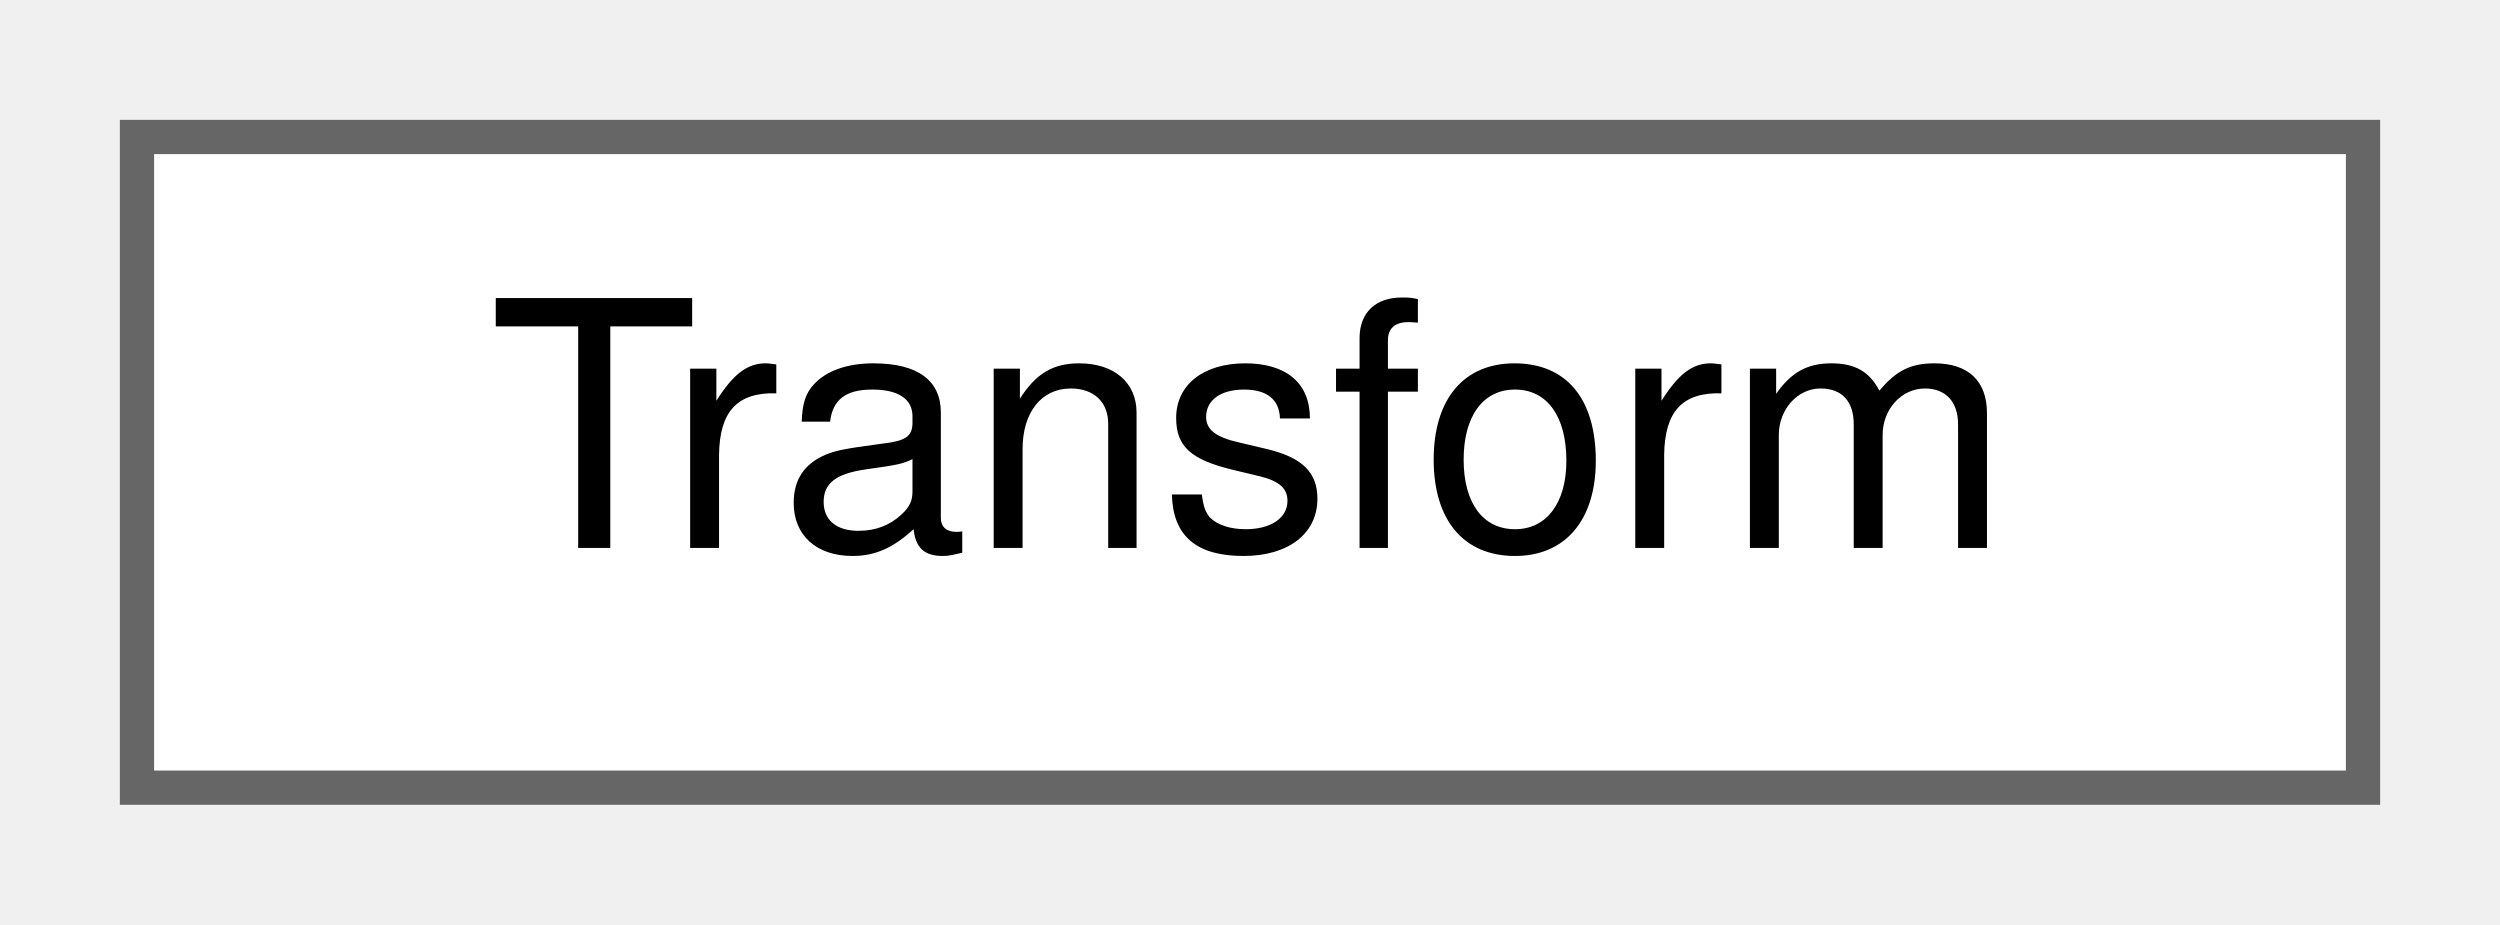
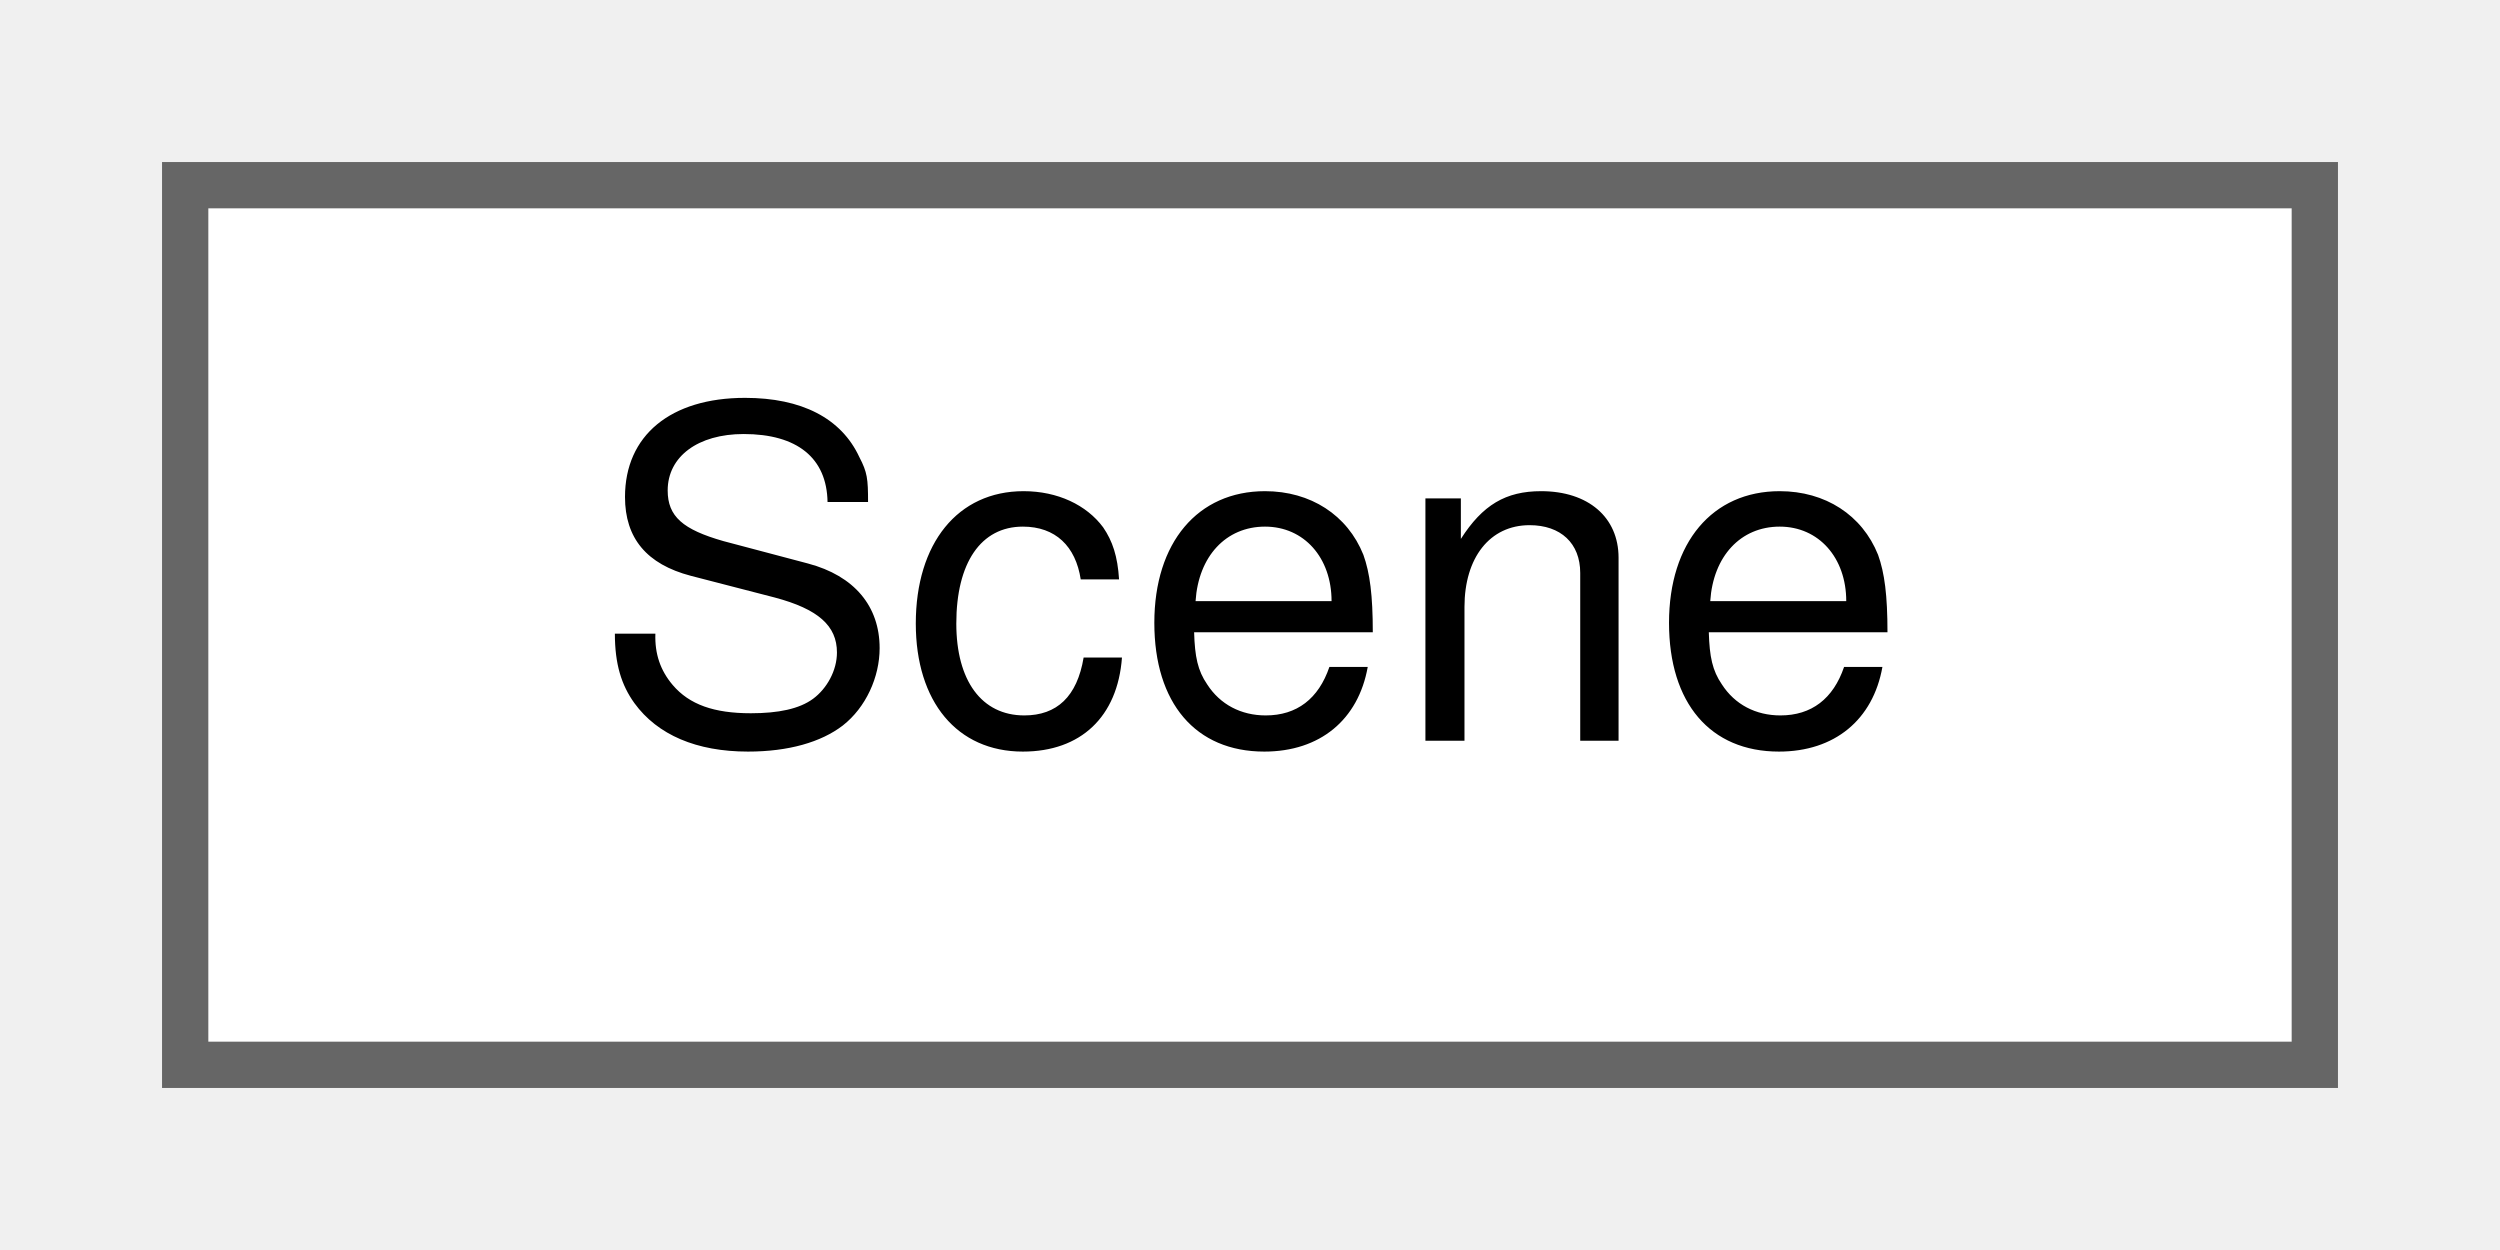
- <svg xmlns="http://www.w3.org/2000/svg" xmlns:xlink="http://www.w3.org/1999/xlink" width="73pt" height="27pt" viewBox="0.00 0.00 73.00 27.00">
+ <svg xmlns="http://www.w3.org/2000/svg" xmlns:xlink="http://www.w3.org/1999/xlink" width="54pt" height="27pt" viewBox="0.00 0.00 54.00 27.00">
  <g id="graph0" class="graph" transform="scale(1 1) rotate(0) translate(4 23)">
    <g id="Node000000" class="node">
      <g id="a_Node000000">
-         <a xlink:href="class_transform.html" target="_top" xlink:title=" ">
-           <polygon fill="white" stroke="#666666" points="65,-19 0,-19 0,0 65,0 65,-19" />
-           <text text-anchor="middle" x="32.5" y="-7" font-family="Helvetica,sans-Serif" font-size="10.00">Transform</text>
+         <a xlink:href="class_scene.html" target="_top" xlink:title=" ">
+           <polygon fill="white" stroke="#666666" points="46,-19 0,-19 0,0 46,0 46,-19" />
+           <text text-anchor="middle" x="23" y="-7" font-family="Helvetica,sans-Serif" font-size="10.00">Scene</text>
        </a>
      </g>
    </g>
  </g>
</svg>
